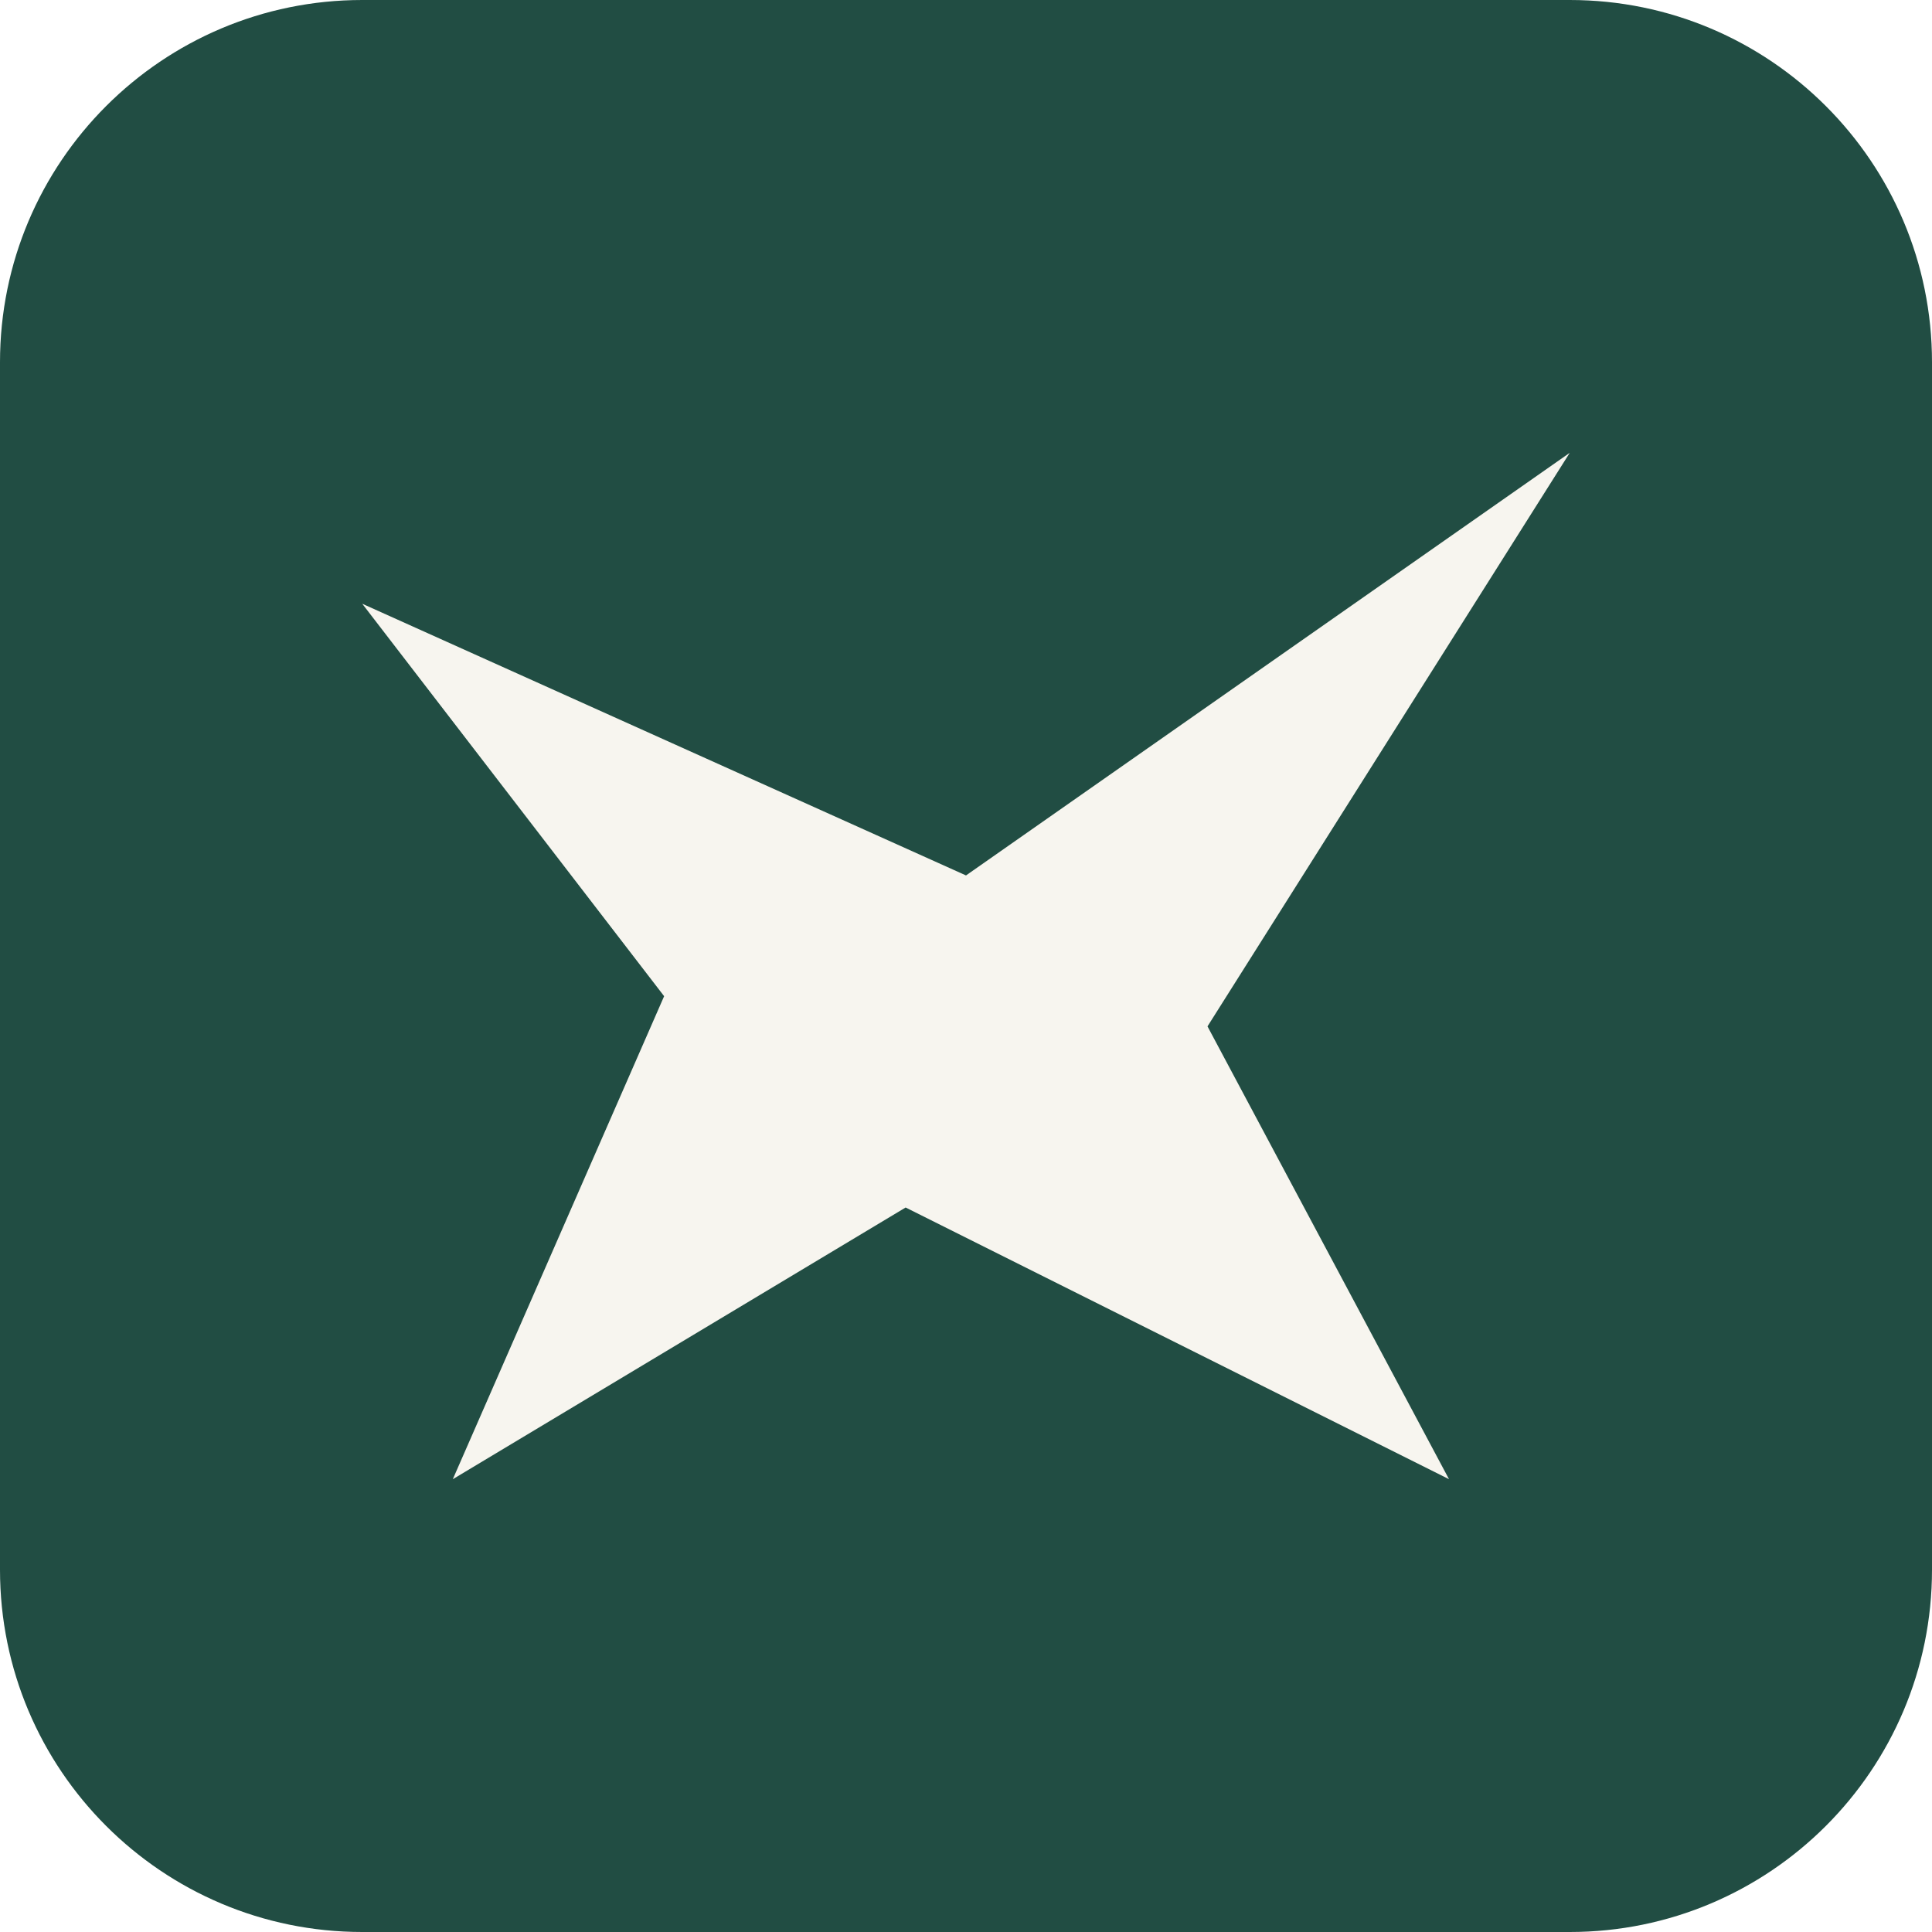
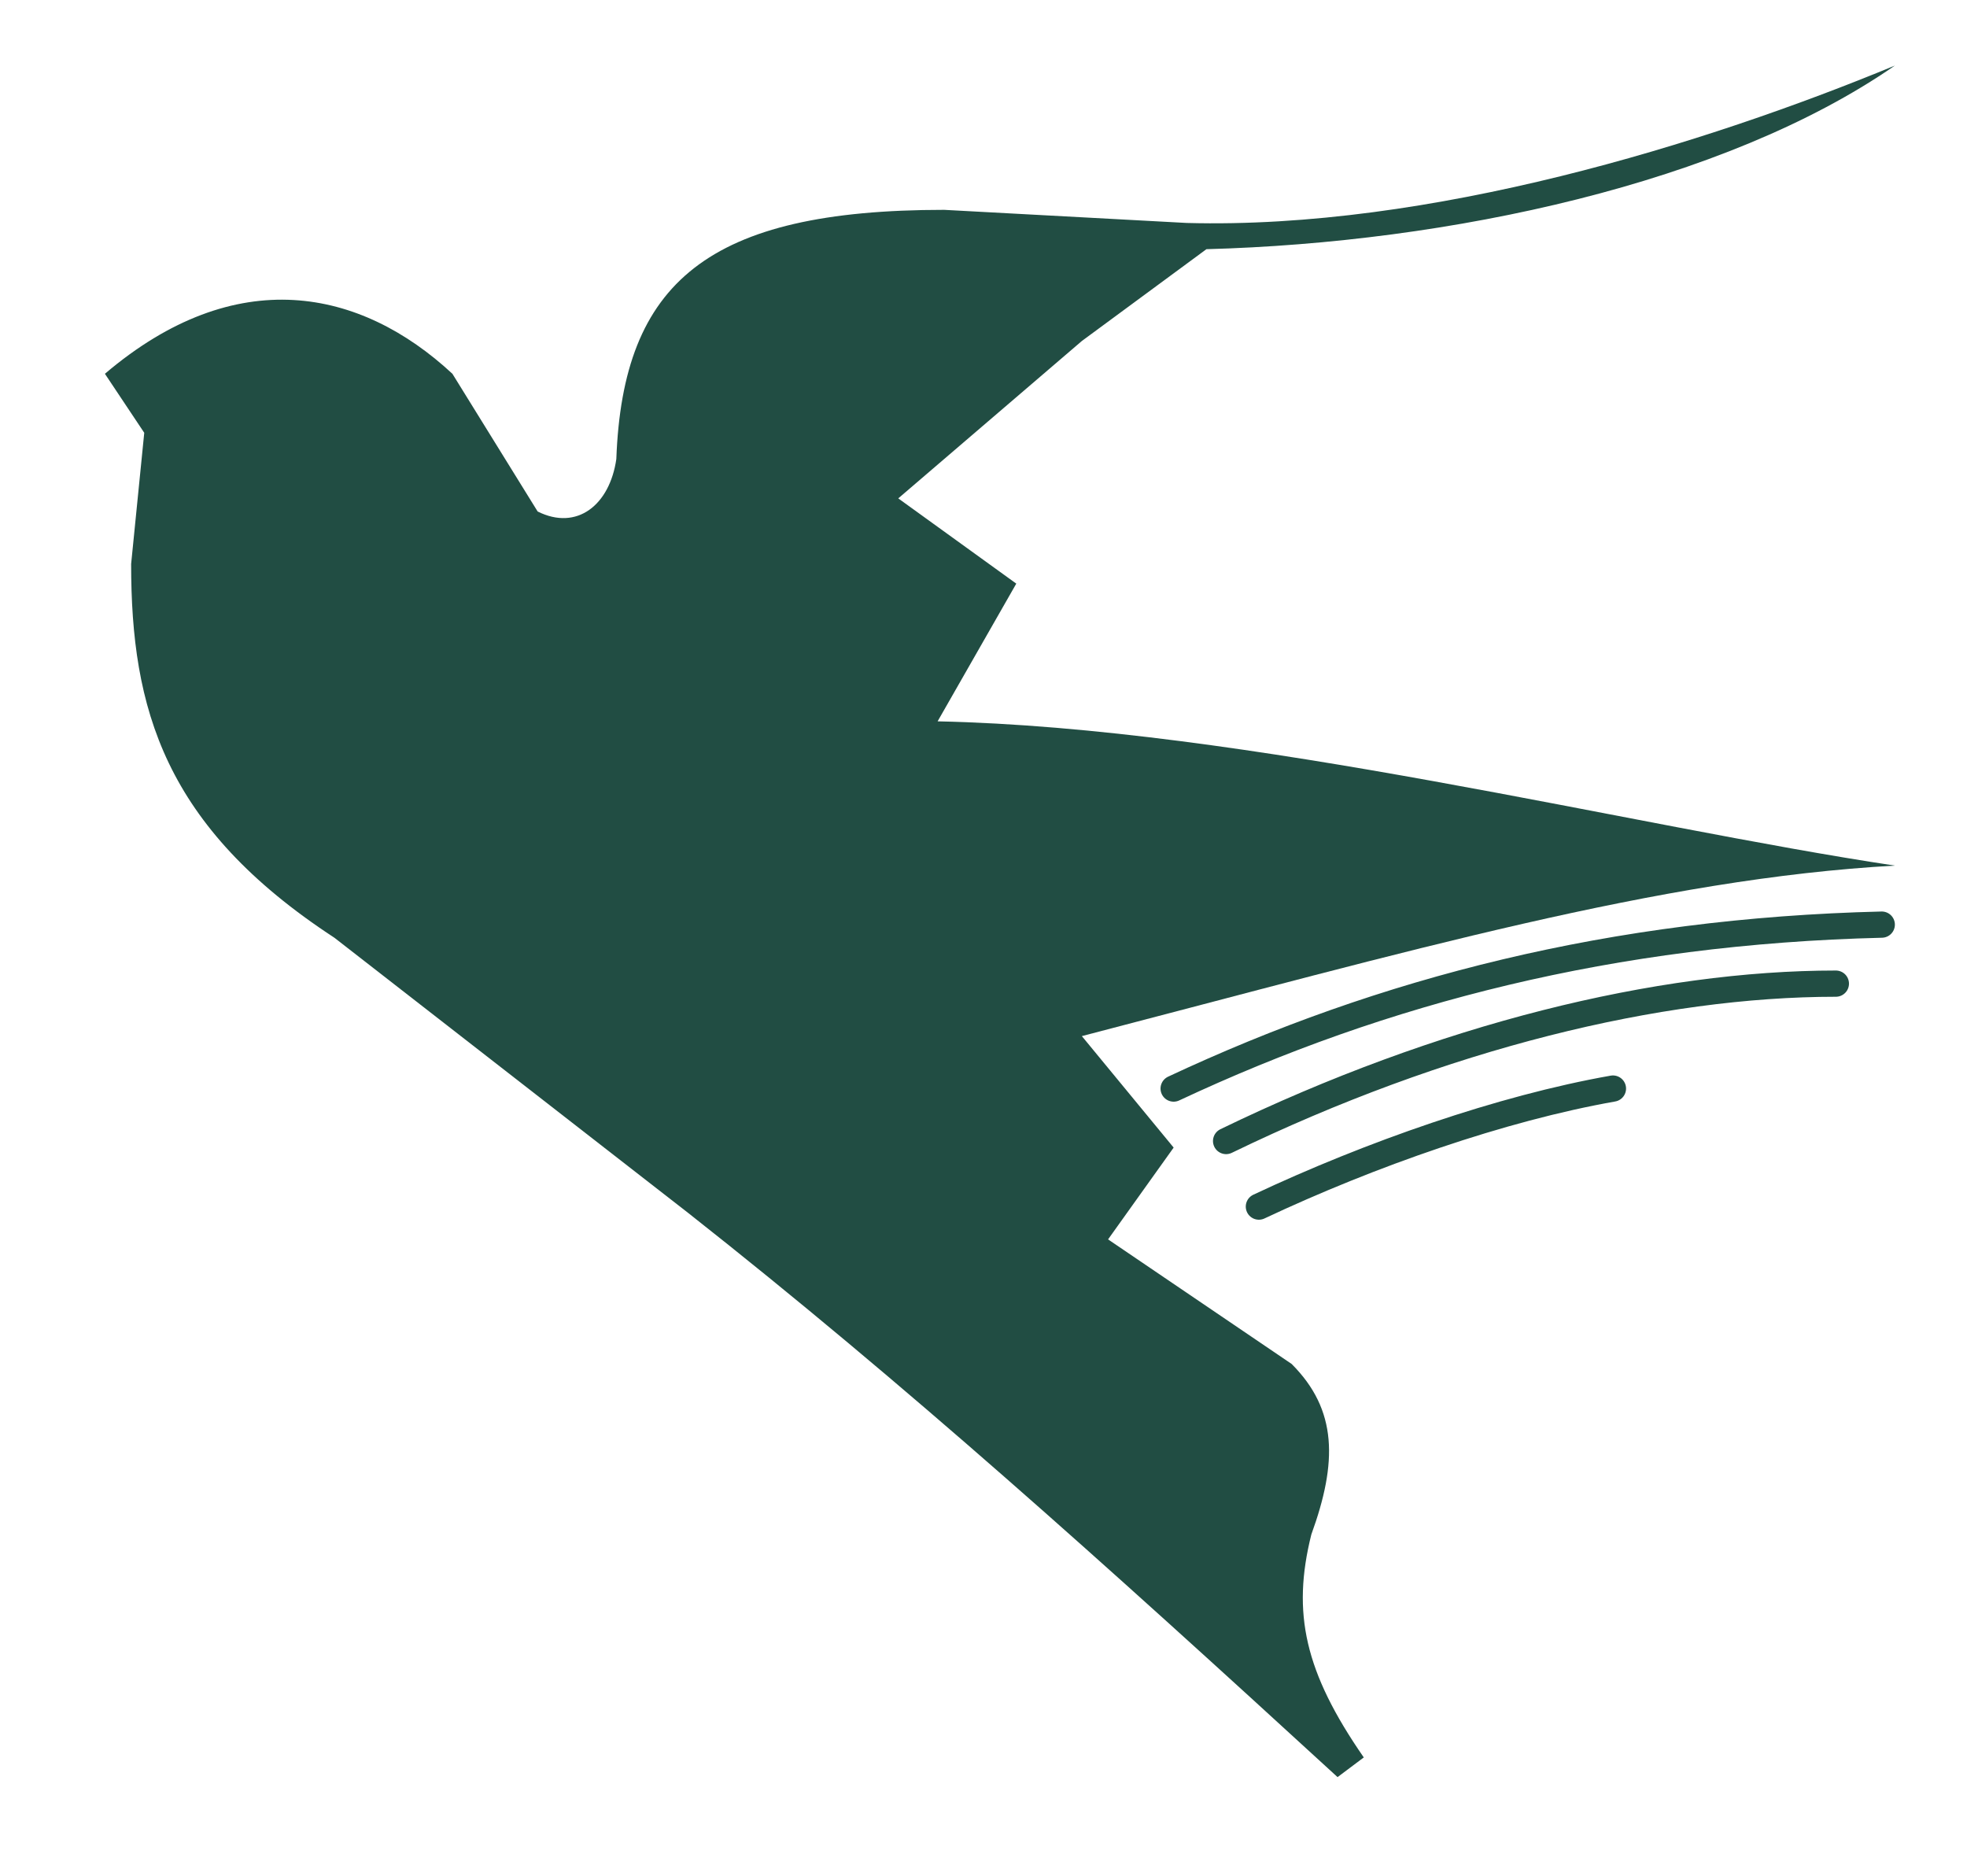
- <svg xmlns="http://www.w3.org/2000/svg" viewBox="0 0 64 64">
-   <rect width="64" height="64" rx="12" fill="#214d43" />
-   <path d="M12 20 32 29 52 15 40 34 48 49 30 40 15 49 22 33Z" fill="#f7f5ef" />
+ <svg xmlns="http://www.w3.org/2000/svg" viewBox="0 0 300 286" role="img" aria-label="海燕">
+   <path fill="#214d43" d="M16 57C36 40 55 44 69 57L82 78C88 81 93 77 94 70C95 43 108 32 144 32L181 34C218 35 260 22 289 10C263 28 221 37 184 38L165 52L137 76L155 89L143 110C190 111 249 126 289 132C253 134 215 145 165 158L179 175L169 189L197 208C204 215 204 223 200 234C197 246 199 255 208 268L204 271C168 238 138 211 105 185L51 143C25 126 20 108 20 86L22 66Z" />
+   <path d="M179 166C211 151 246 142 287 141M187 174C220 158 253 150 280 150M192 184C209 176 229 169 246 166" fill="none" stroke="#214d43" stroke-width="4" stroke-linecap="round" />
</svg>
